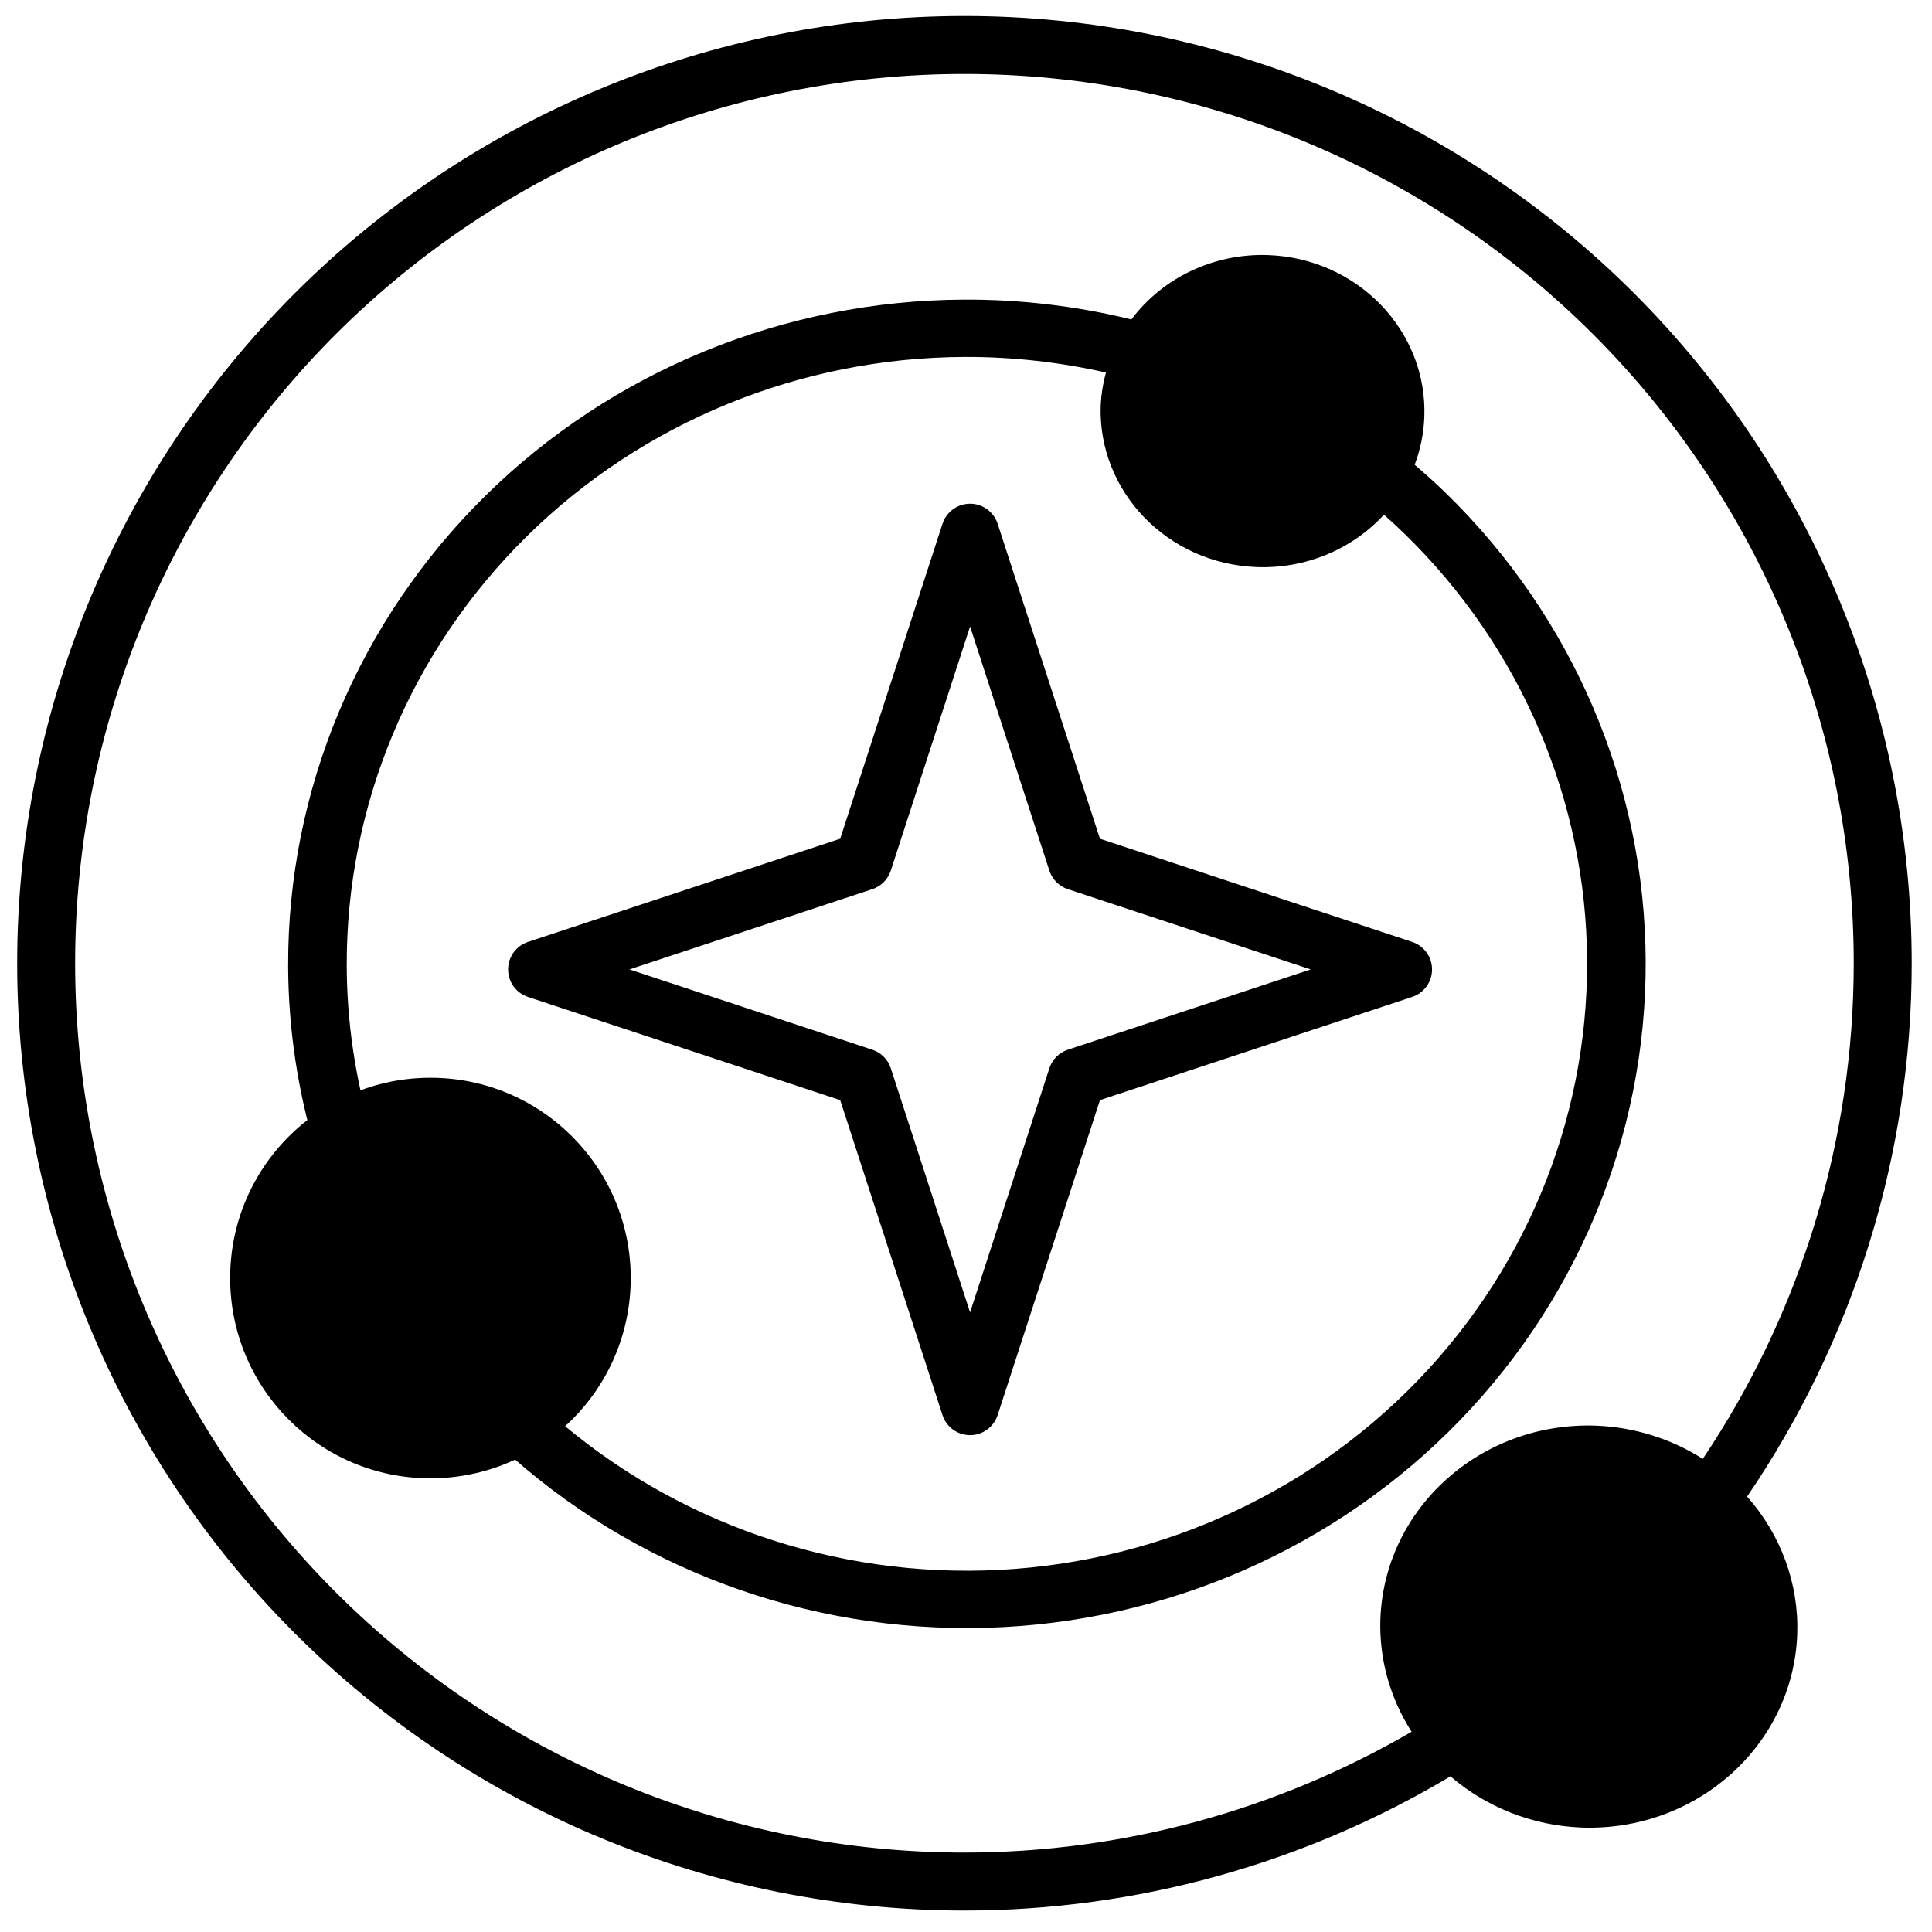
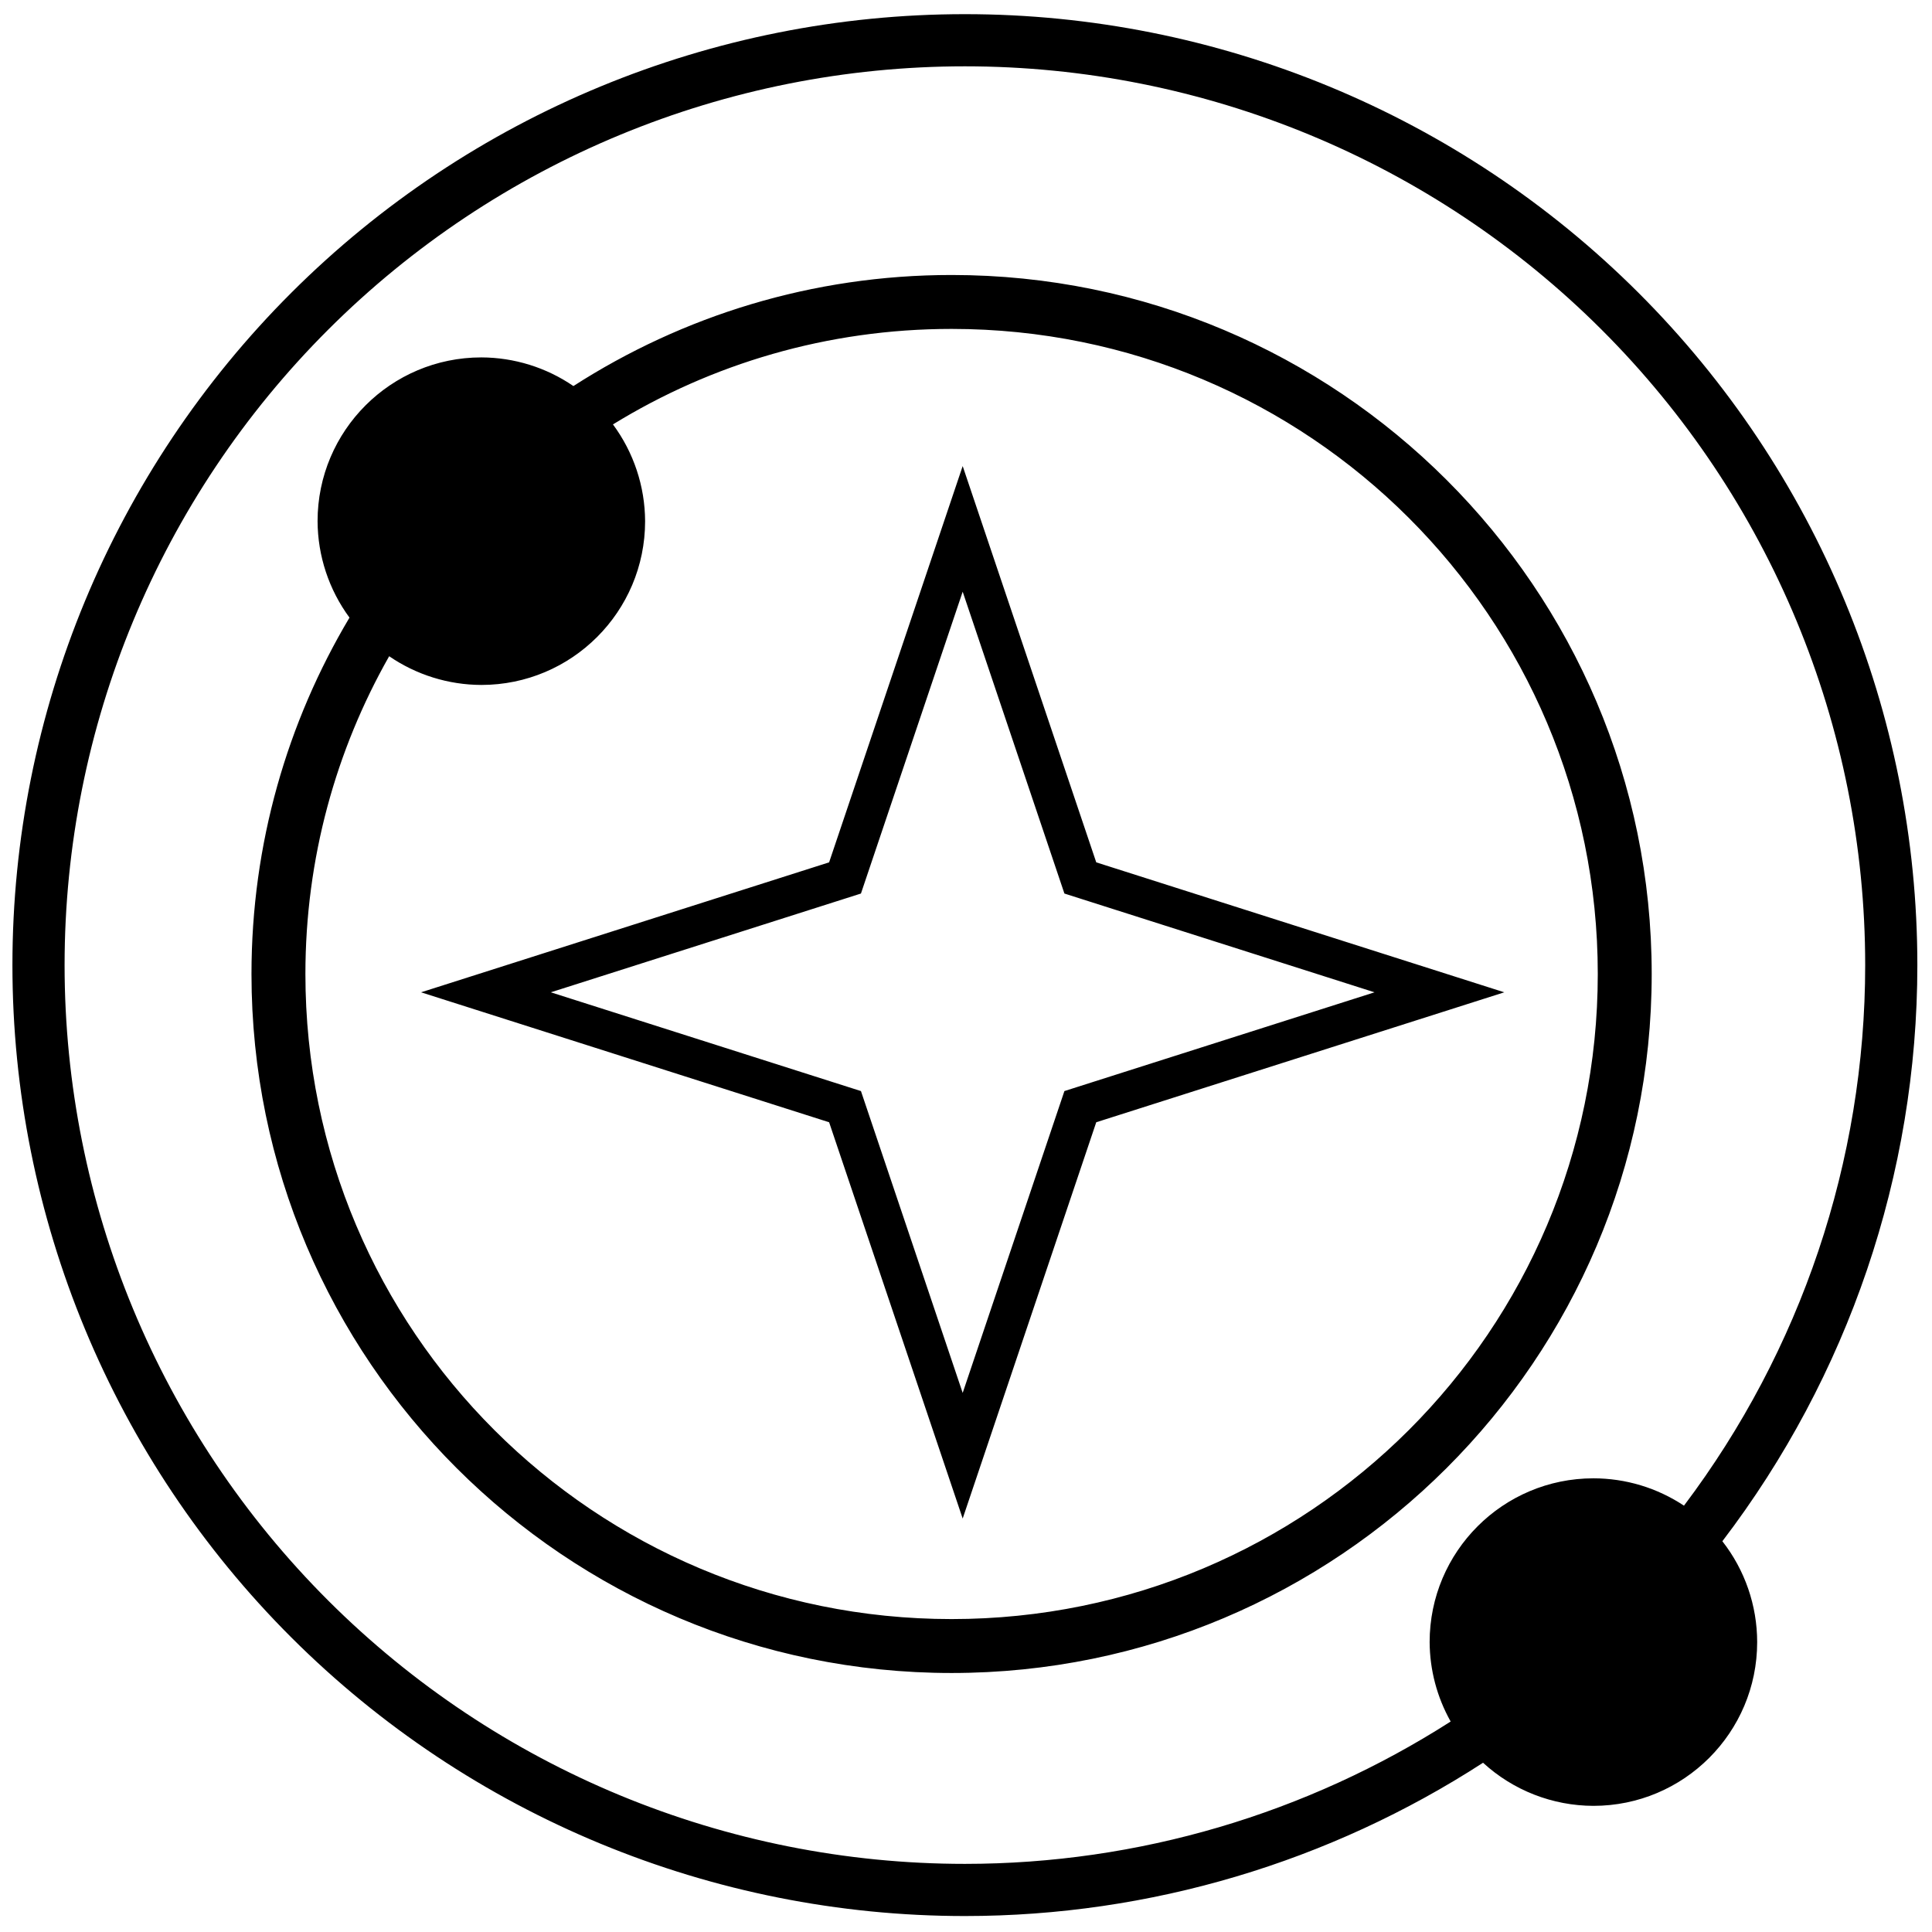
<svg xmlns="http://www.w3.org/2000/svg" viewBox="0 0 1000 1000" preserveAspectRatio="xMidYMid meet" version="1.1" id="svg4">
  <defs id="defs8" />
-   <path d="M 499.191 8.281 C 369.161 8.281 244.44 59.943 152.494 151.889 C 60.548 243.834 8.887 368.555 8.887 498.586 C 8.887 628.617 60.548 753.338 152.494 845.283 C 244.44 937.229 369.161 988.891 499.191 988.891 C 588.523 988.891 675.346 964.504 750.76 919.428 A 107.953 104.077 2.12 0 0 818.521 945.93 A 107.953 104.077 2.12 0 0 930.248 845.916 A 107.953 104.077 2.12 0 0 904.293 774.625 C 959.357 693.81 989.494 597.768 989.494 498.586 C 989.494 368.555 937.834 243.834 845.889 151.889 C 753.943 59.943 629.222 8.281 499.191 8.281 z M 499.191 38.281 C 621.277 38.281 738.348 86.774 824.676 173.102 C 911.004 259.429 959.494 376.5 959.494 498.586 C 959.494 590.623 931.908 679.794 881.355 755.107 A 107.953 104.077 2.12 0 0 826.217 737.918 A 107.953 104.077 2.12 0 0 714.49 837.934 A 107.953 104.077 2.12 0 0 730.65 896.348 C 660.949 936.905 581.227 958.891 499.191 958.891 C 377.106 958.891 260.035 910.398 173.707 824.07 C 87.379 737.743 38.887 620.672 38.887 498.586 C 38.887 376.5 87.379 259.429 173.707 173.102 C 260.035 86.774 377.106 38.281 499.191 38.281 z M 656.465 132.023 A 83.812 80.803 2.12 0 0 585.619 165.332 C 557.591 158.483 528.586 154.972 499.211 155.08 C 406.039 155.422 316.799 191.975 251.152 256.688 C 185.506 321.4 148.808 408.992 149.143 500.168 C 149.262 532.657 154.164 564.63 163.309 595.27 A 65.52 63.168 2.12 0 0 134.691 644.975 A 65.52 63.168 2.12 0 0 197.832 710.521 A 65.52 63.168 2.12 0 0 221.105 707.289 C 230.833 719.777 241.418 731.706 252.936 742.895 C 319.054 807.124 408.558 843.021 501.73 842.68 C 594.902 842.338 684.141 805.785 749.787 741.072 C 815.433 676.36 852.133 588.768 851.799 497.592 C 851.465 406.416 814.125 319.095 748.006 254.865 C 742.898 249.904 737.606 245.172 732.229 240.553 A 83.812 80.803 2.12 0 0 737.232 215.869 A 83.812 80.803 2.12 0 0 656.465 132.023 z M 499.318 184.756 C 524.131 184.665 548.634 187.467 572.428 192.82 A 83.812 80.803 2.12 0 0 569.723 209.672 A 83.812 80.803 2.12 0 0 650.49 293.518 A 83.812 80.803 2.12 0 0 716.324 266.393 C 719.819 269.5 723.273 272.659 726.639 275.928 C 787.058 334.621 821.169 414.386 821.475 497.703 C 821.78 581.02 788.255 661.035 728.268 720.17 C 668.28 779.305 586.764 812.694 501.623 813.006 C 416.482 813.318 334.721 780.527 274.301 721.834 C 264.496 712.31 255.463 702.178 247.076 691.619 A 65.52 63.168 2.12 0 0 265.643 649.818 A 65.52 63.168 2.12 0 0 202.502 584.273 A 65.52 63.168 2.12 0 0 191.789 584.805 C 183.845 557.464 179.573 528.988 179.467 500.057 C 179.161 416.74 212.686 336.726 272.674 277.592 C 332.662 218.457 414.177 185.068 499.318 184.756 z M 498.379 261.191 A 15.001 15.002 45 0 0 487.842 271.084 L 434.881 434.131 L 273.287 487.533 A 15.001 15.002 45 0 0 273.287 516.018 L 434.881 569.422 L 487.842 732.469 A 15.001 15.002 45 0 0 502.107 742.83 A 15.001 15.002 45 0 0 516.375 732.469 L 569.334 569.422 L 730.93 516.018 A 15.001 15.002 45 0 0 730.93 487.533 L 569.334 434.131 L 516.375 271.084 A 15.001 15.002 45 0 0 498.379 261.191 z M 502.109 324.273 L 543.148 450.623 A 15.001 15.002 45 0 0 552.709 460.23 L 678.42 501.775 L 552.709 543.32 A 15.001 15.002 45 0 0 543.148 552.93 L 502.109 679.277 L 461.068 552.93 A 15.001 15.002 45 0 0 451.508 543.32 L 325.795 501.775 L 451.508 460.23 A 15.001 15.002 45 0 0 461.068 450.623 L 502.109 324.273 z " id="path2" />
-   <circle style="fill:#000000;stroke-width:1.09;paint-order:fill markers stroke" id="path847" cx="222.795" cy="661.512" r="103.666" />
+   <path id="path2" style="stroke-width:0.56" d="m 499.426,7.328 c -130.739,3e-7 -256.139,51.856 -348.592,144.156 C 58.382,243.785 6.432,368.992 6.432,499.533 c 0,130.541 51.95,255.748 144.402,348.049 92.452,92.301 217.853,144.156 348.592,144.156 95.928,0 188.924,-28.016 268.197,-79.344 a 84.765,84.765 0 0 0 57.119,22.312 84.765,84.765 0 0 0 84.766,-84.764 84.765,84.765 0 0 0 -18.018,-52.207 C 956.527,712.5 992.418,607.888 992.418,499.533 992.418,368.992 940.468,243.785 848.016,151.484 755.563,59.184 630.165,7.328 499.426,7.328 Z m 0,27 c 123.6,3e-6 242.121,49.015 329.514,136.264 87.392,87.249 136.479,205.562 136.479,328.941 0,101.541 -33.313,199.607 -93.799,279.793 a 84.765,84.765 0 0 0 -46.877,-14.148 84.765,84.765 0 0 0 -84.766,84.766 84.765,84.765 0 0 0 10.883,41.113 c -74.477,47.665 -161.58,73.682 -251.434,73.682 -123.6,0 -242.123,-49.015 -329.516,-136.264 C 82.518,741.226 33.432,622.912 33.432,499.533 33.432,376.154 82.518,257.84 169.91,170.592 257.302,83.343 375.826,34.328 499.426,34.328 Z m -6.883,108.006 c -72.1,1e-5 -139.26,21.167 -195.744,57.486 a 84.765,84.765 0 0 0 -47.658,-14.826 84.765,84.765 0 0 0 -84.766,84.766 84.765,84.765 0 0 0 16.521,49.92 c -32.181,54.036 -50.729,117.091 -50.729,184.457 0,199.665 162.419,361.803 362.375,361.803 199.956,0 362.375,-162.138 362.375,-361.803 0,-199.665 -162.419,-361.803 -362.375,-361.803 z m 0,27.91 c 184.897,0 334.465,149.336 334.465,333.893 0,184.556 -149.568,333.893 -334.465,333.893 -184.897,-1e-5 -334.465,-149.336 -334.465,-333.893 10e-6,-59.841 15.801,-115.929 43.355,-164.475 a 84.765,84.765 0 0 0 47.707,14.863 84.765,84.765 0 0 0 84.766,-84.766 84.765,84.765 0 0 0 -16.641,-50.082 c 50.955,-31.331 110.967,-49.434 175.277,-49.434 z m 5.74,70.992 -9.889,29.336 -59.246,175.777 -211.205,67.266 211.205,67.264 69.135,205.113 69.131,-205.113 211.207,-67.264 -211.207,-67.266 z m 0,65.029 52.654,156.227 160.52,51.123 L 550.938,564.736 498.283,720.963 445.625,564.736 285.107,513.615 445.625,462.492 Z" />
</svg>
